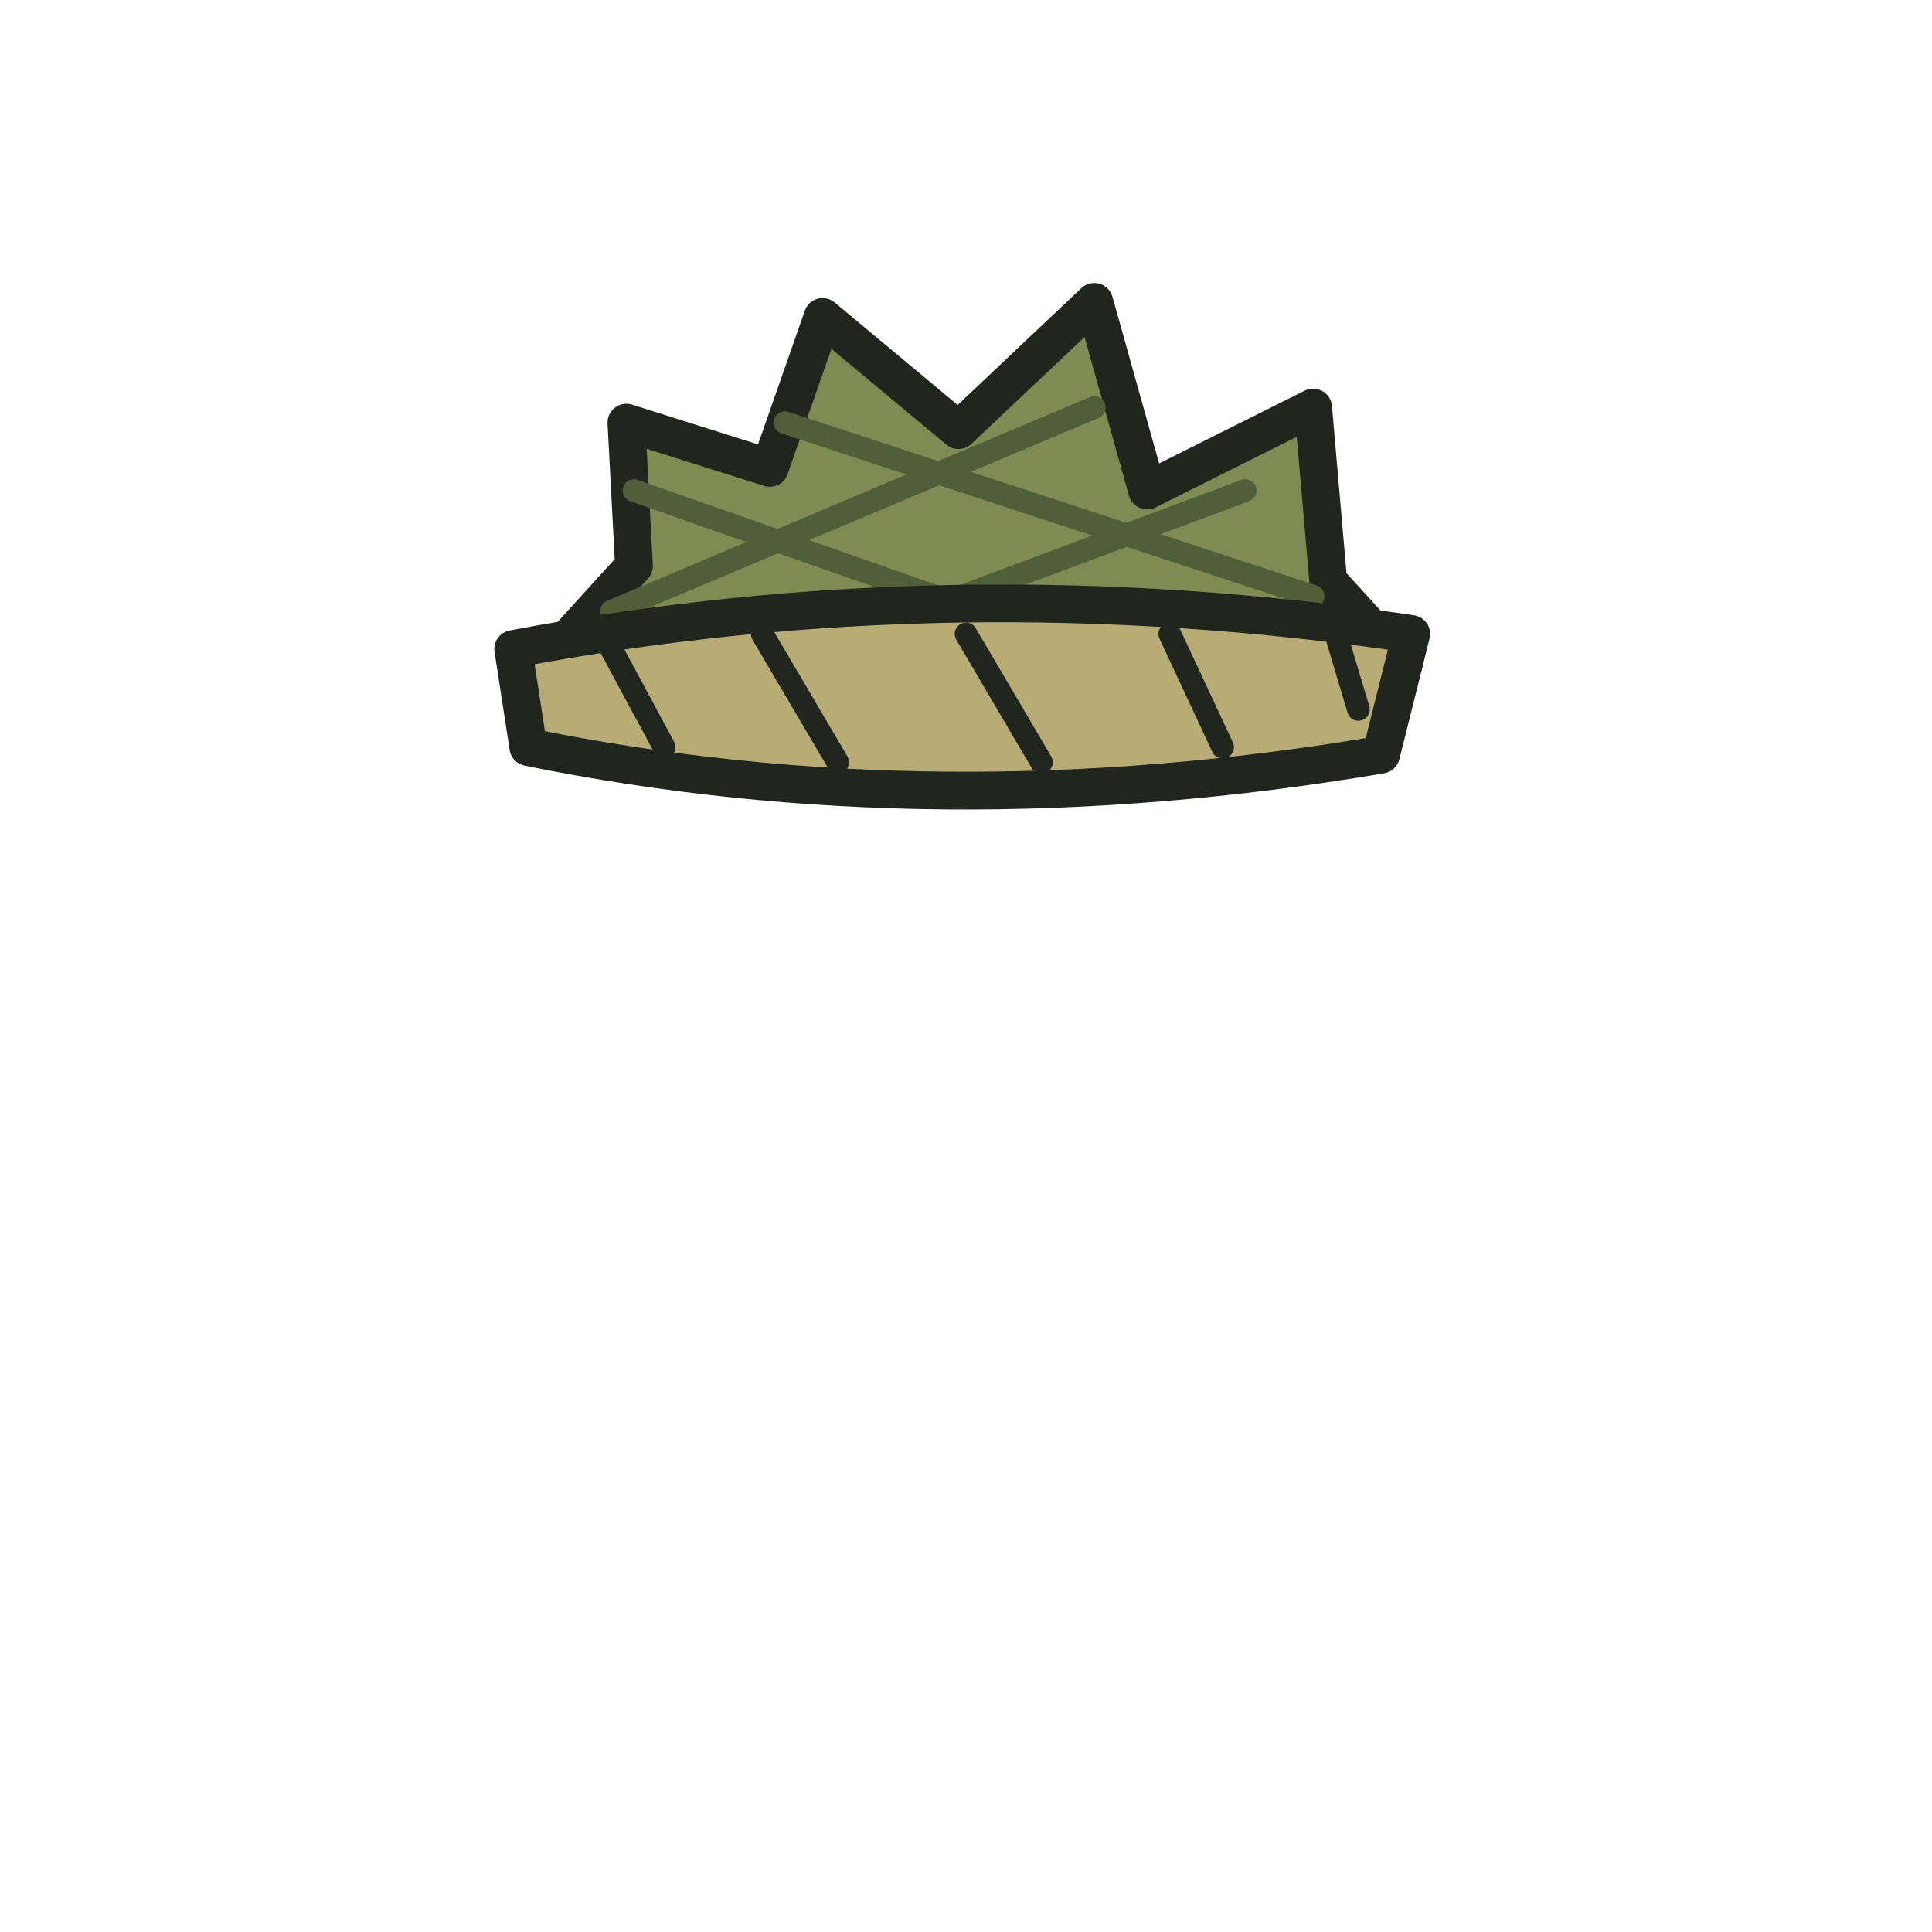
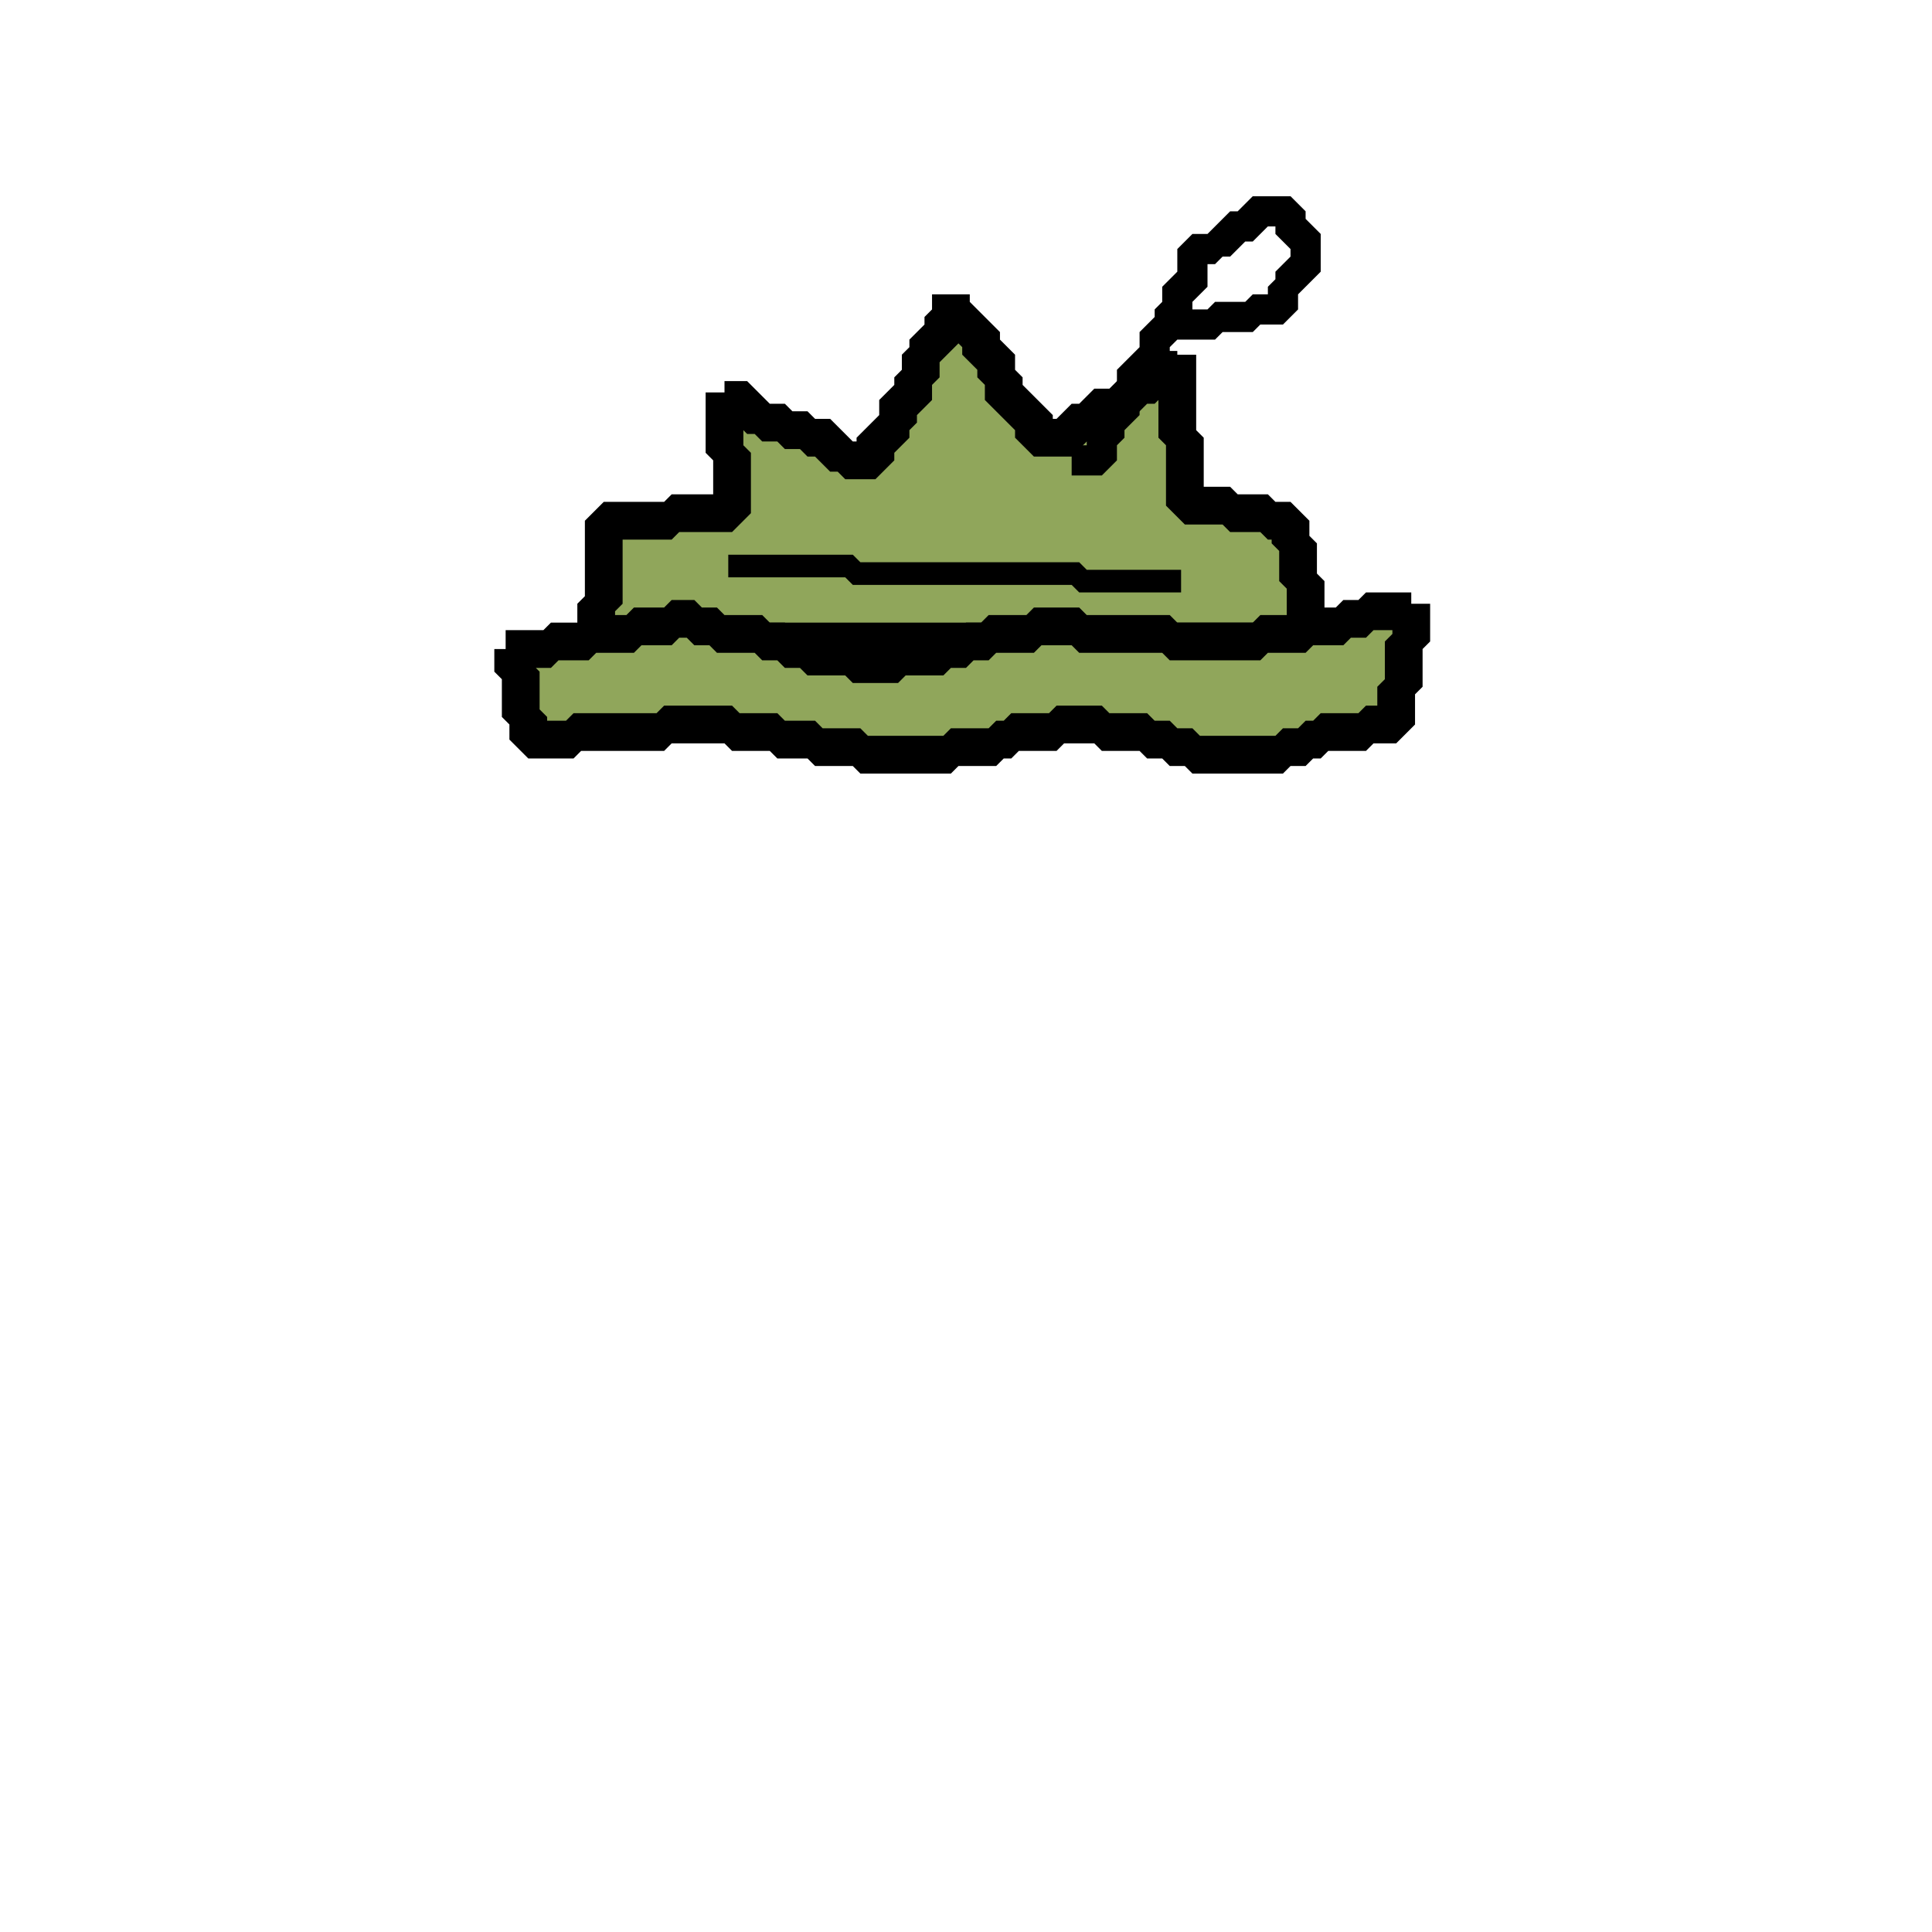
<svg xmlns="http://www.w3.org/2000/svg" width="256" height="256" viewBox="0 0 256 256">
-   <g stroke="#20251e" stroke-width="5" stroke-linecap="round" stroke-linejoin="round">
-     <path d="M74 86 L84 75 L83 56 L102 62 L109 42 L127 57 L145 40 L152 65 L174 54 L176 77 L186 88Z" fill="#7f8b52" />
-     <path d="M84 65 L158 91 M104 56 L174 79 M165 65 L98 90 M145 54 L81 81" fill="none" stroke="#505e3a" stroke-width="3" />
-     <path d="M68 86 Q126 75 187 84 L183 100 Q124 110 70 99Z" fill="#b7ac76" />
-     <path d="M81 86 L88 99 M101 84 L111 101 M128 84 L138 101 M155 84 L162 99 M177 84 L180 94" stroke-width="3" />
-   </g>
+   <path d="M79 85H79V82H79V80H80V77H80V74H80V72H80V69V69H83V69H86V69H89V68H91V68H94V68H97H97V65H97V63H97V60H96V57H96V55H96V52V53H99V55H101V56H104V57H107V58H110V60H112V61H115H116V58H118V56H119V53H121V50H122V47H123V45H125V42H126V39V42H128V44H130V47H132V50H133V53H135V55H137V58H139H142V56H145V54H148V53H150V51H153V49H156V47V50H156V53H156V56H156V58H157V61H157V64H157V67H157H160V67H163V68H165V68H168V69H171V69V72H172V74H172V77H173V80H173V82H174V85H174H171V85H168V85H165V85H162V85H159V85H156V85H153V85H150V85H147V85H144V85H141V85H138V85H135V85H132V85H129V85H127V85H124V85H121V85H118V85H115V85H112V85H109V85H106V85H103V85H100V85H97V85H94V85H91V85H88V85H85V85H82V85H79V85Z" fill="#90a65b" stroke="#000" stroke-width="5" stroke-linejoin="bevel" stroke-linecap="square" />
+   <path d="M67 86H70V86H73V85H75V85H78V84H81V84H84V83H86V83H89V82H92V82V83H95V84H98V84H101V85H104V86H107V87H110V87H113V88H116H119V87H122V87H125V86H128V85H131V84H134V84H137V83V83H140V83H143V84H146V84H149V84H152V84H155V85H158V85H161V85H164H167V84H170V84H173V83H176V83H178V82H181V81H184V81H187V80V83H187V85H186V88H186V91H185V93H185V96H184H181V97H178V97H175V98H173V99H170V100H167V100H164V101V100H161V100H158V99H155V98H152V97H149V97H146V96H143H140V97H137V97H134V98H132V99H129V99H126V100H123V100H120V101V100H117V100H114V99H111V99H108V98H106V98H103V97H100V97H97V96H94H91V96H88V97H85V97H82V97H79V97H76V98H73V98H70V98V95H69V92H69V89H68V86H67Z" fill="#90a65b" stroke="#000" stroke-width="5" stroke-linejoin="bevel" stroke-linecap="square" />
+   <path d="M98 75H101V75H104V75H107V75H110V75H113V76H116V76H119V76H122V76H125V76H128V76H131V76H134V76H137V76H140V76H143V77H146V77H149V77H152V77H155V77" fill="none" stroke="#000" stroke-width="3" stroke-linejoin="bevel" stroke-linecap="square" />
+   <path d="M144 61H146V58H147V55H149V52H150V49H152V47H153V44H155V41H156V38H158V35V33H161V32H163V30H166V28H168H171V31H173V33V36H171V38H170V41H168H166V42H163V42H161V43H158V43" fill="none" stroke="#000" stroke-width="4" stroke-linejoin="bevel" stroke-linecap="square" />
</svg>
